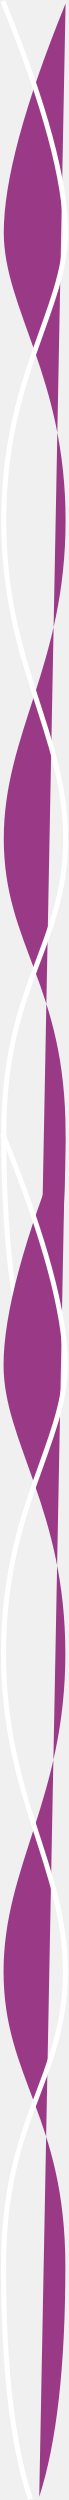
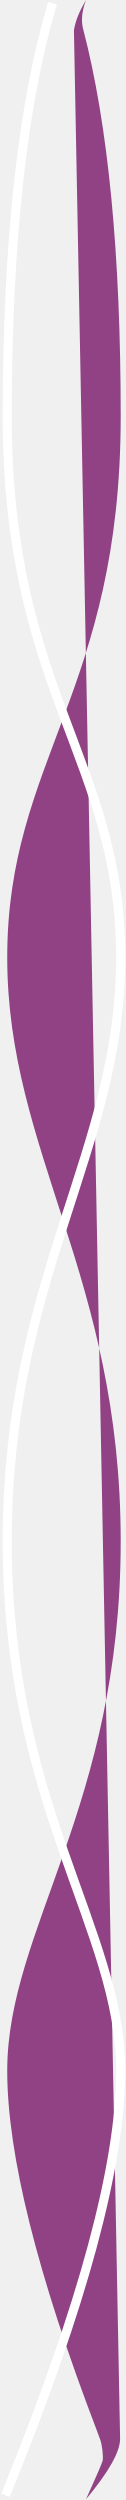
- <svg xmlns="http://www.w3.org/2000/svg" width="83px" height="3042px" viewBox="0 0 83 3042" version="1.1">
+ <svg xmlns="http://www.w3.org/2000/svg" width="83px" height="1657px" viewBox="0 0 83 1657" version="1.1" preserveAspectRatio="none">
  <defs />
  <g id="Page-1" stroke="none" stroke-width="1" fill="none" fill-rule="evenodd">
-     <g id="Desktop" transform="translate(-2934, -1130)">
-       <g id="Group-4" transform="translate(2976.454, 2651.797) rotate(-36) translate(-2976.454, -2651.797) translate(2053.454, 1401.797)">
-         <g id="Group-3" transform="translate(1328.429, 692.2019) rotate(36) translate(-1328.429, -692.2019) translate(1290.429, -135.7981)">
-           <path d="M75.211,0 C25.07,123.323 -2.08753819e-15,216.16 0,278.51 C3.13130729e-15,372.035 75.211,453.777 75.211,629.364 C75.211,804.95 3.58360632e-16,887.571 0,1016.391 C0,1147.183 75.211,1192.765 75.211,1375.051 C75.211,1496.575 64.612,1590.058 43.412,1655.5" id="Line" fill="#9A3A87" />
-           <path d="M75.211,0 C25.07,123.323 0,216.16 0,278.51 C0,372.035 75.211,453.777 75.211,629.364 C75.211,804.95 0,887.571 0,1016.391 C0,1147.183 75.211,1192.765 75.211,1375.051 C75.211,1496.575 64.612,1590.058 43.412,1655.5" id="Line" stroke="#FFFFFF" stroke-width="6" stroke-linecap="square" transform="translate(37.60574, 827.75) scale(-1, 1) translate(-37.60574, -827.75) " />
-         </g>
-         <g id="Group-3" transform="translate(518, 1807.202) rotate(36) translate(-518, -1807.202) translate(480, 979.2019)">
-           <path d="M75.211,0 C25.07,123.323 -2.08753819e-15,216.16 0,278.51 C3.13130729e-15,372.035 75.211,453.777 75.211,629.364 C75.211,804.95 3.58360632e-16,887.571 0,1016.391 C0,1147.183 75.211,1192.765 75.211,1375.051 C75.211,1496.575 64.612,1590.058 43.412,1655.5" id="Line" fill="#9A3A87" />
-           <path d="M75.211,0 C25.07,123.323 0,216.16 0,278.51 C0,372.035 75.211,453.777 75.211,629.364 C75.211,804.95 0,887.571 0,1016.391 C0,1147.183 75.211,1192.765 75.211,1375.051 C75.211,1496.575 64.612,1590.058 43.412,1655.5" id="Line" stroke="#FFFFFF" stroke-width="6" stroke-linecap="square" transform="translate(37.60574, 827.75) scale(-1, 1) translate(-37.60574, -827.75) " />
+     <g id="Desktop" transform="translate(-2962, -1275)">
+       <g id="line1" transform="translate(3019, 2103.5) rotate(180) translate(-3019, -2103.5) translate(2939, 1275)">
+         <g id="Group-3" transform="translate(57, 0)">
+           <path d="M52.211,0.5 C59.13,15.766 62.797,24.266 63.211,26 C63.834,28.601 62.916,36.464 61.657,39.965 C61.035,41.692 60.375,43.499 59.588,45.557 C19.863,149.361 -1.01334088e-13,229.012 -9.9475983e-14,284.51 C-9.63446757e-14,378.035 75.211,459.777 75.211,635.364 C75.211,810.95 -9.91176224e-14,893.571 -9.9475983e-14,1022.391 C-9.9475983e-14,1153.183 75.211,1198.765 75.211,1381.051 C75.211,1488.632 66.904,1574.237 50.29,1637.867 C48.855,1643.365 49.495,1649.743 52.211,1657 C49.666,1652.582 47.833,1648.915 46.711,1646 C45.59,1643.085 44.757,1640.085 44.211,1637 C63.211,646.224 73.41,114.154 74.808,40.788 C74.971,32.22 67.439,18.791 52.211,0.5 Z" id="Line" fill="#904284" transform="translate(37.60574, 828.75) scale(-1, 1) translate(-37.60574, -828.75) " />
+           <path d="M75.211,6 C25.07,129.323 -2.08753819e-15,222.16 0,284.51 C3.13130729e-15,378.035 75.211,459.777 75.211,635.364 C75.211,810.95 3.58360632e-16,893.571 0,1022.391 C0,1153.183 75.211,1198.765 75.211,1381.051 C75.211,1496.26 65.054,1587.195 46,1652" id="Line" stroke="#FFFFFF" stroke-width="6" stroke-linecap="square" />
        </g>
      </g>
    </g>
  </g>
</svg>
